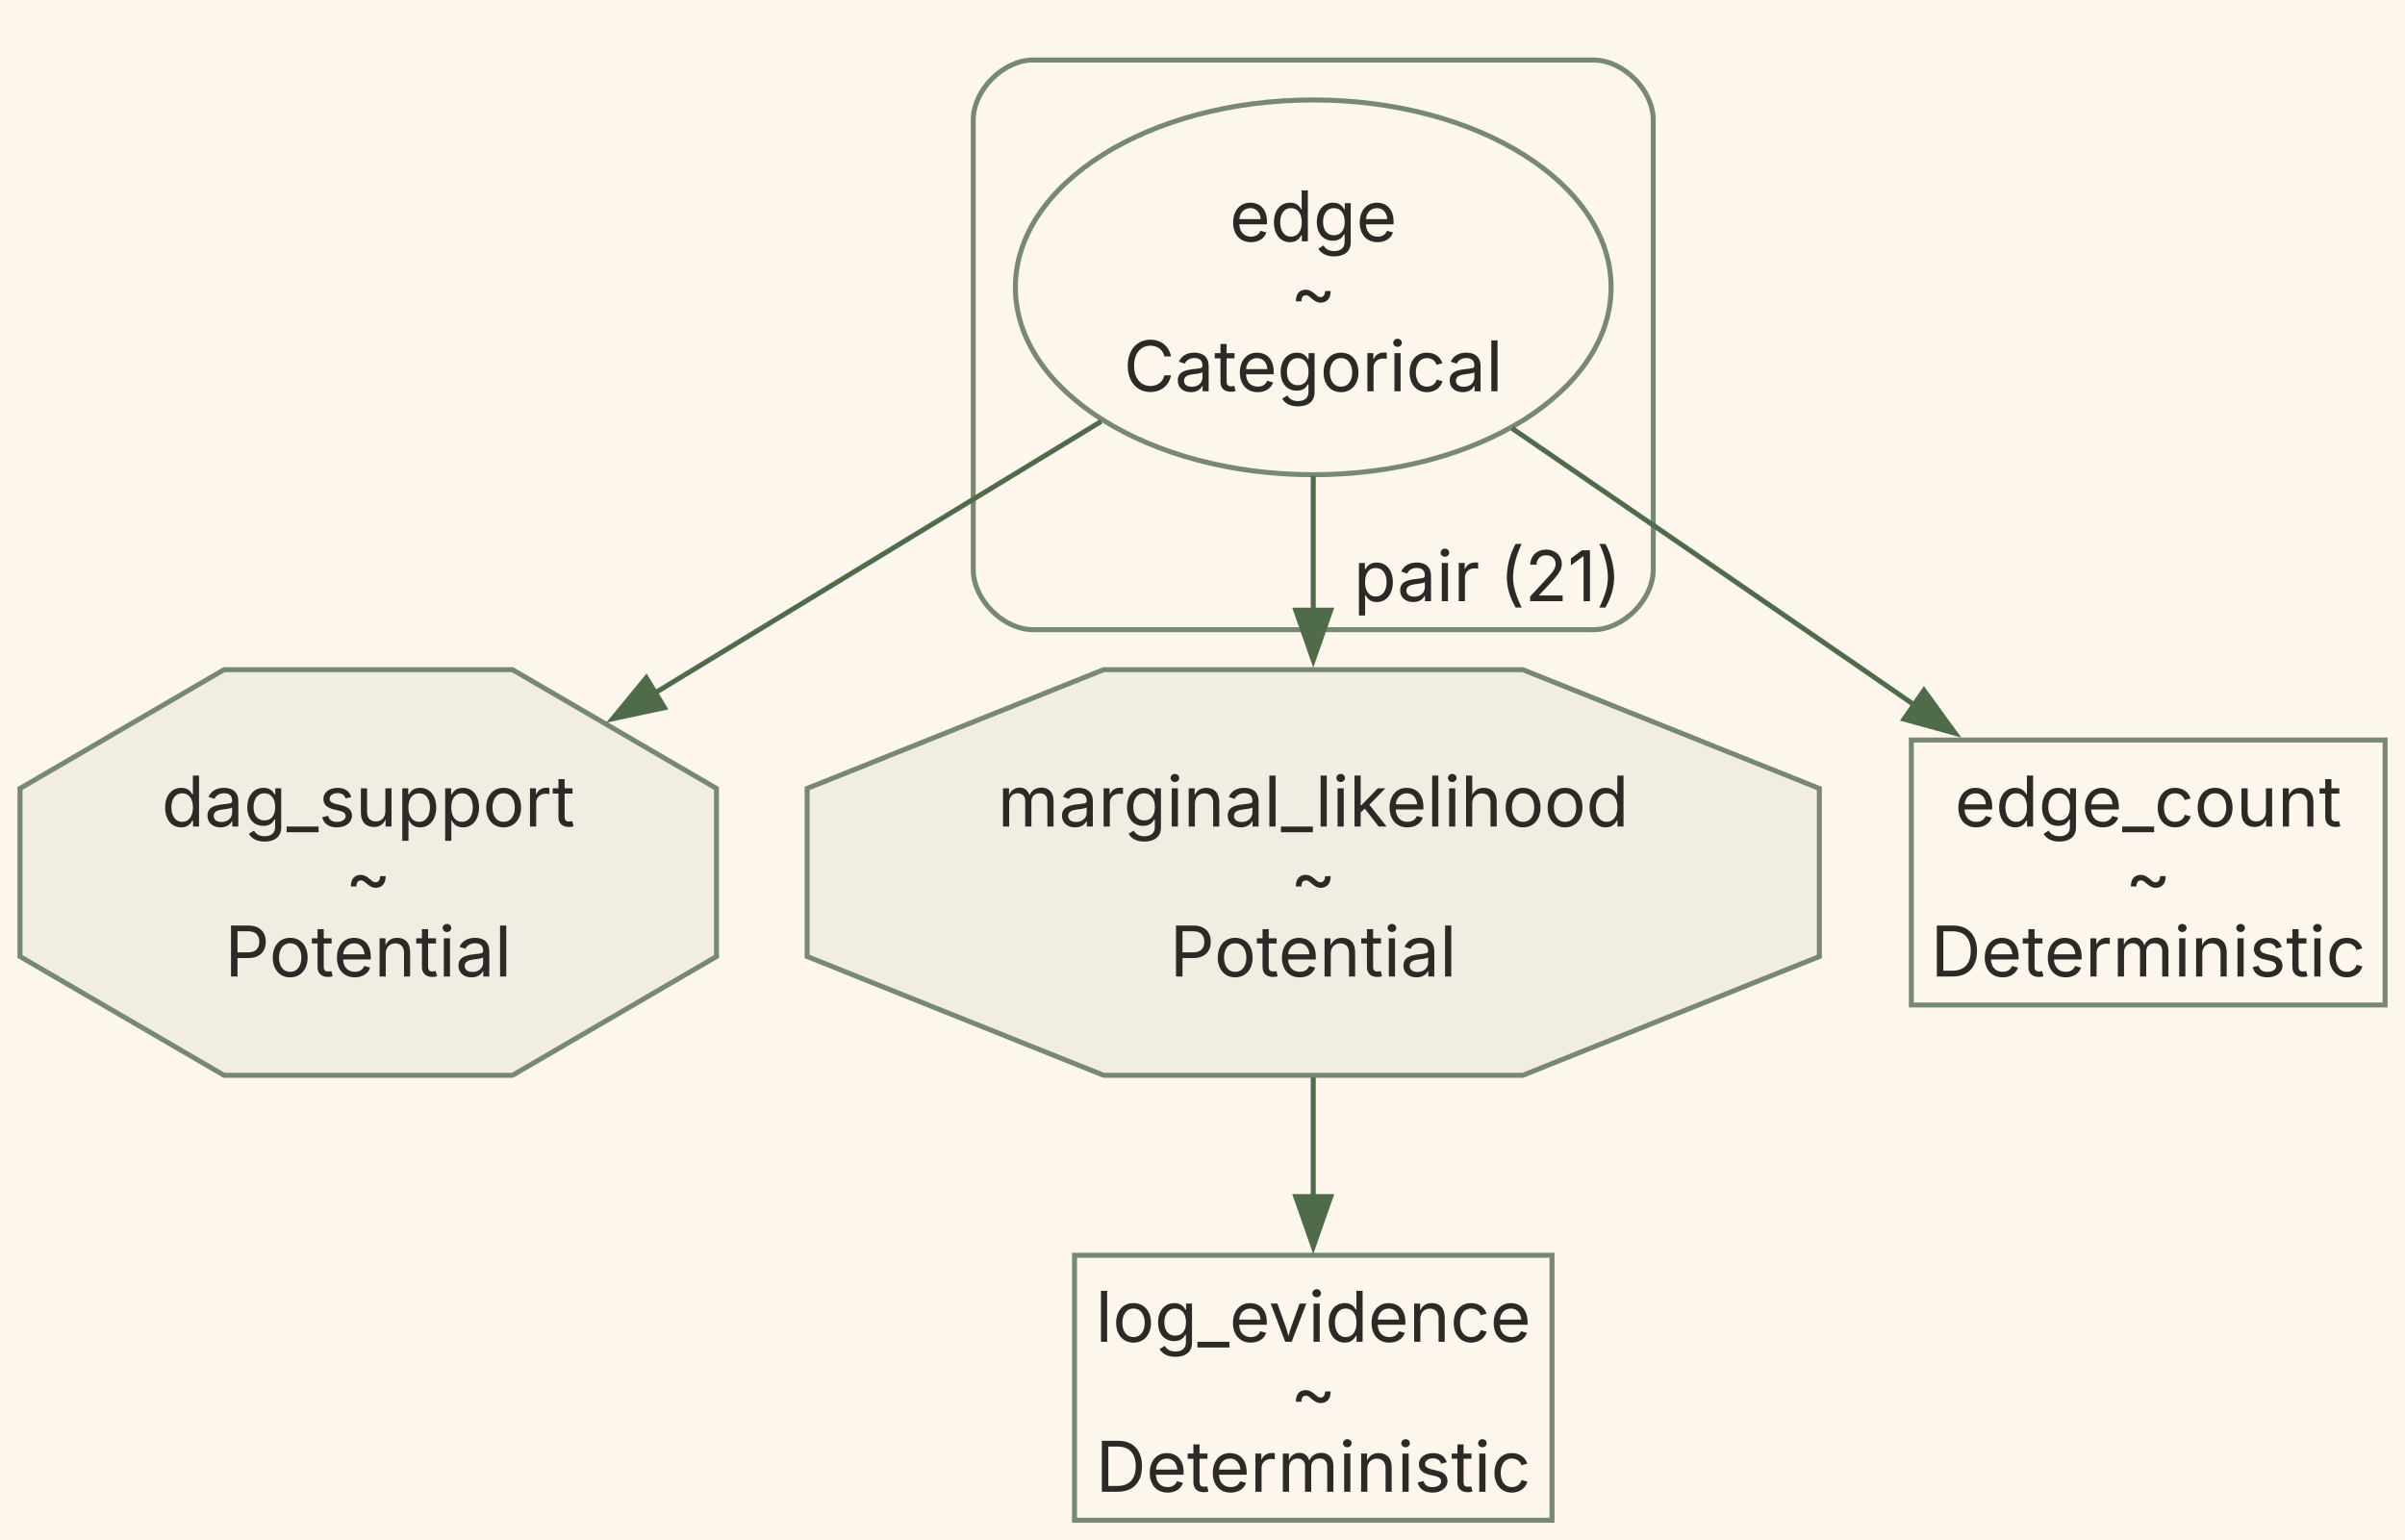
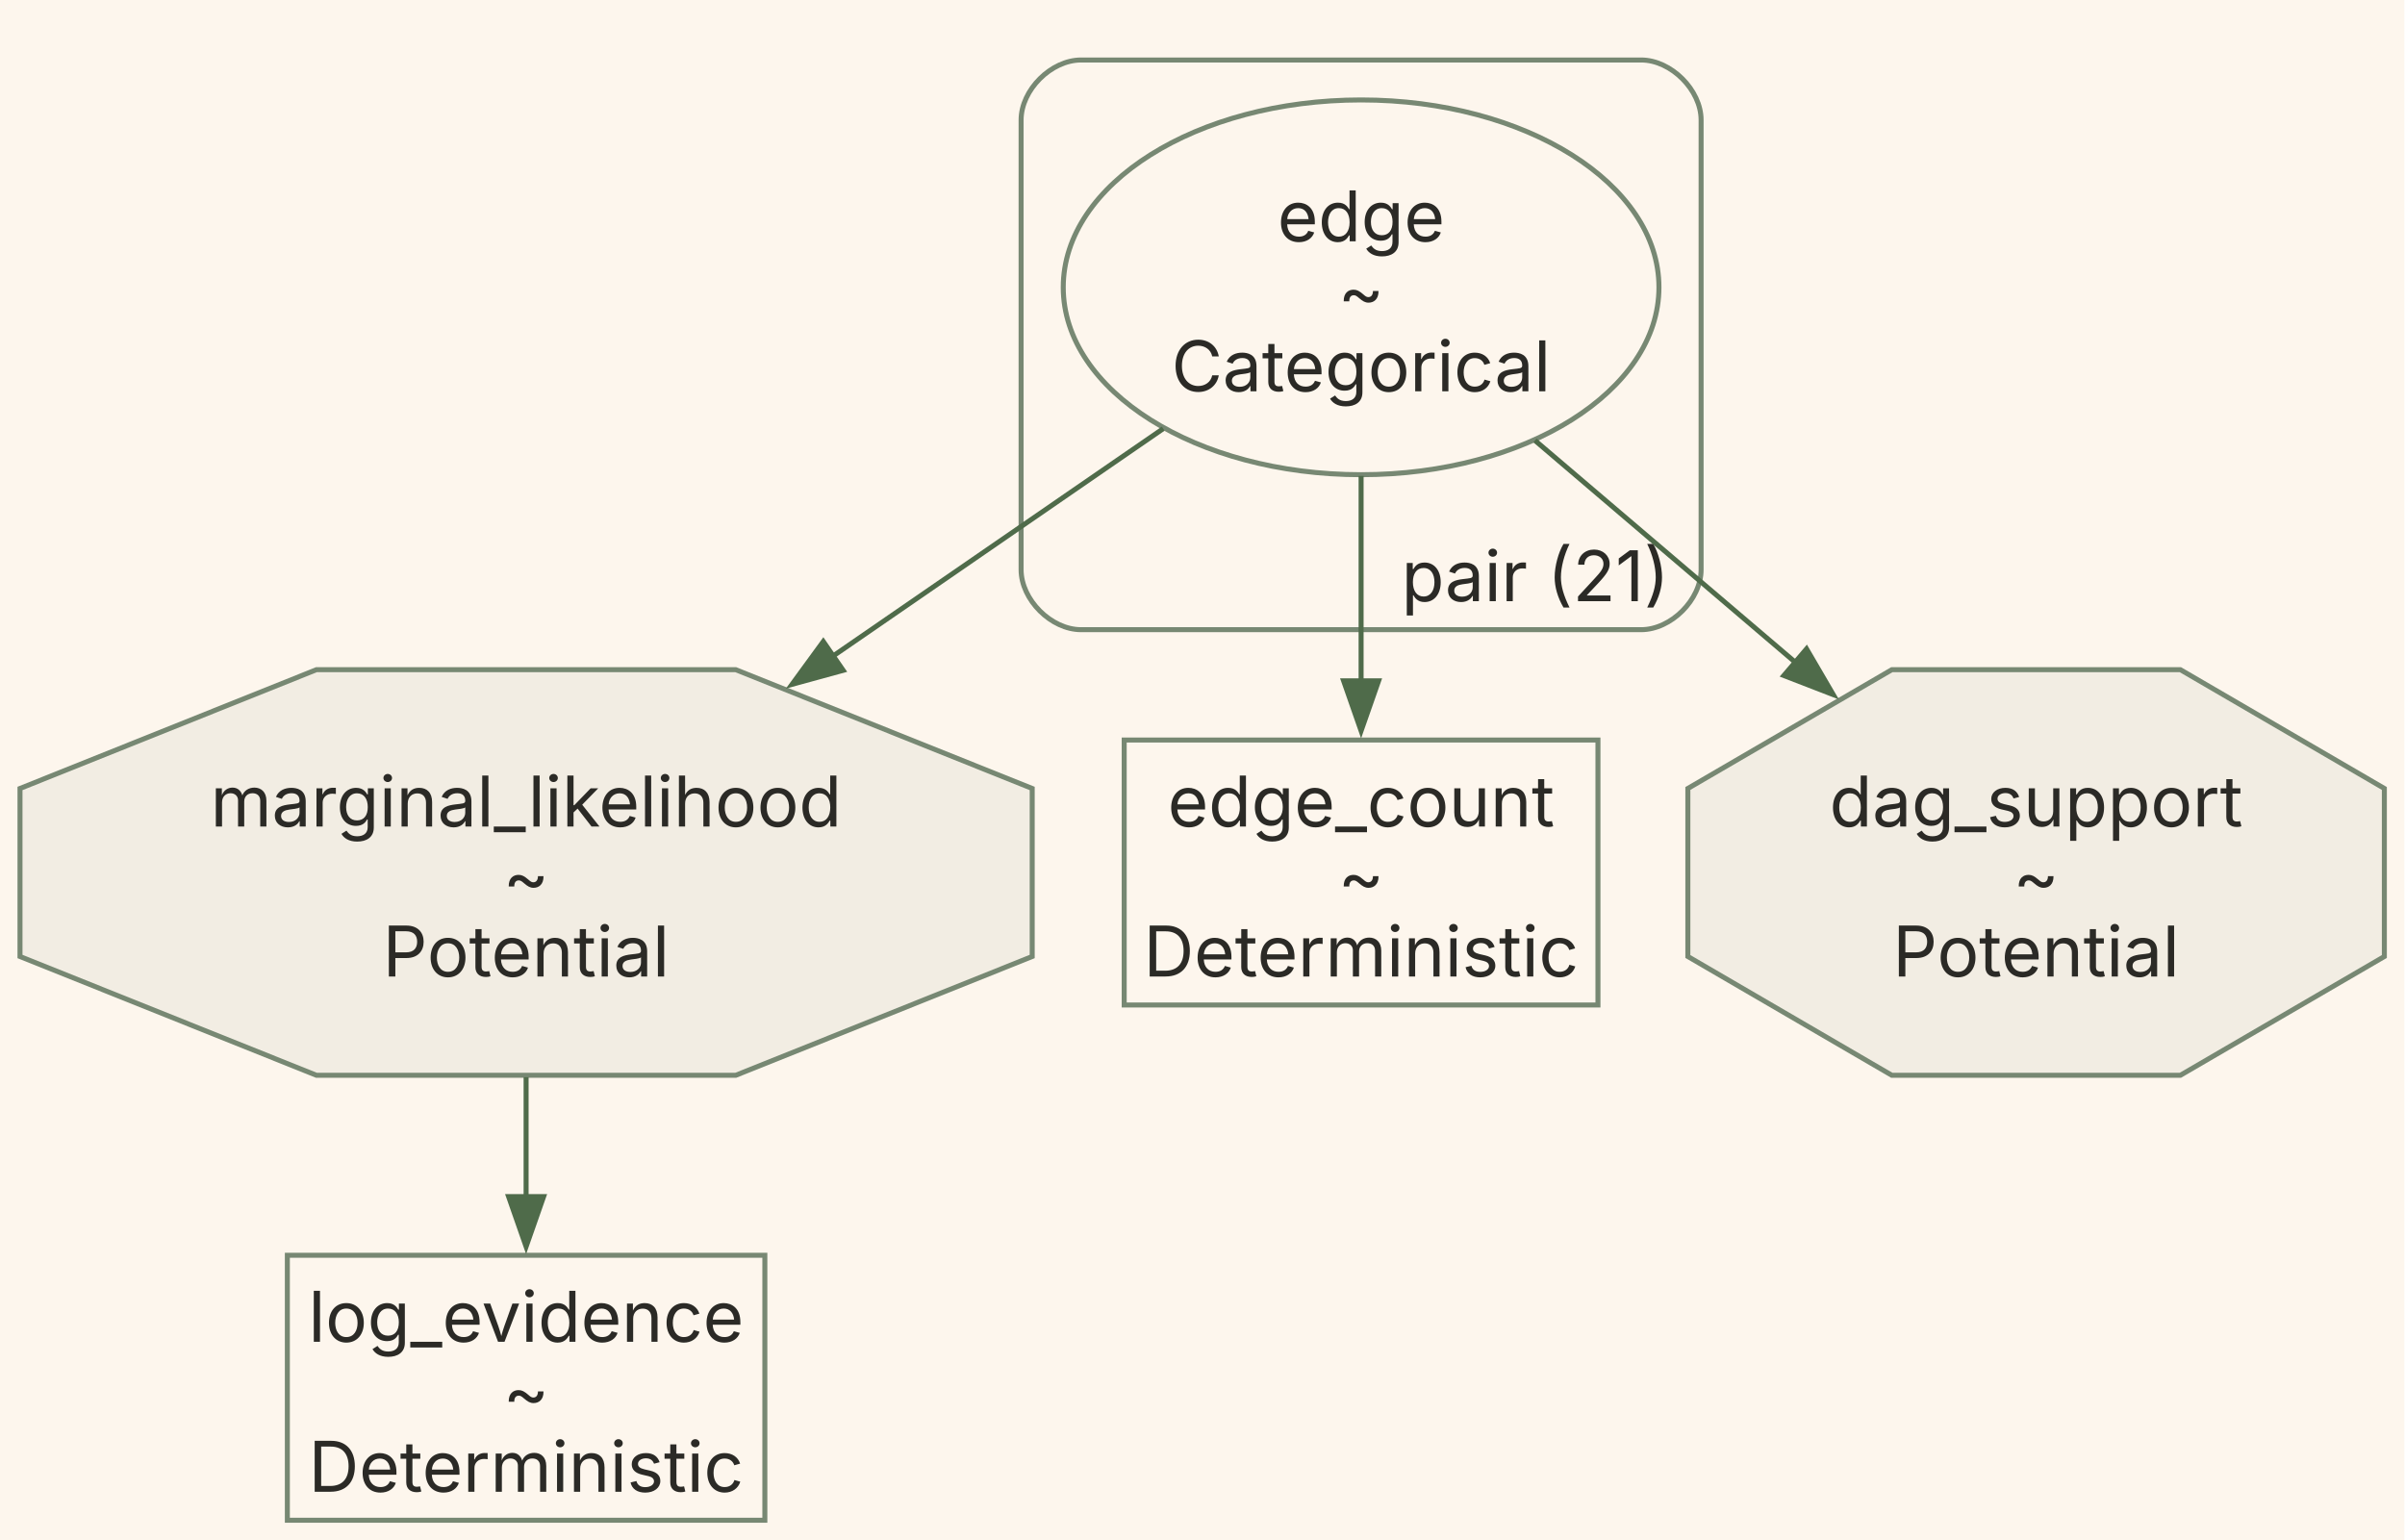
<svg xmlns="http://www.w3.org/2000/svg" width="481pt" height="308pt" viewBox="0.00 0.00 481.00 308.00">
  <g id="graph0" class="graph" transform="scale(1 1) rotate(0) translate(4 304.08)">
-     <polygon fill="#fdf6ed" stroke="none" points="-4,4 -4,-304.08 477.02,-304.08 477.02,4 -4,4" />
+     <polygon fill="#fdf6ed" stroke="none" points="-4,4 -4,-304.08 476.87,-304.08 476.87,4 -4,4" />
    <g id="clust1" class="cluster">
-       <path fill="#fdf6ed" stroke="#778873" d="M202.65,-178.13C202.65,-178.13 314.65,-178.13 314.65,-178.13 320.65,-178.13 326.65,-184.13 326.65,-190.13 326.65,-190.13 326.65,-280.08 326.65,-280.08 326.65,-286.08 320.65,-292.08 314.65,-292.08 314.65,-292.08 202.65,-292.08 202.65,-292.08 196.65,-292.08 190.65,-286.08 190.65,-280.08 190.65,-280.08 190.65,-190.13 190.65,-190.13 190.65,-184.13 196.65,-178.13 202.65,-178.13" />
-       <text xml:space="preserve" text-anchor="middle" x="293.52" y="-183.83" font-family="Inter, Helvetica, Arial, sans-serif" font-size="14.00" fill="#2b2a26">pair (21)</text>
+       <path fill="#fdf6ed" stroke="#778873" d="M212.22,-178.13C212.22,-178.13 324.22,-178.13 324.22,-178.13 330.22,-178.13 336.22,-184.13 336.22,-190.13 336.22,-190.13 336.22,-280.08 336.22,-280.08 336.22,-286.08 330.22,-292.08 324.22,-292.08 324.22,-292.08 212.22,-292.08 212.22,-292.08 206.22,-292.08 200.22,-286.08 200.22,-280.08 200.22,-280.08 200.22,-190.13 200.22,-190.13 200.22,-184.13 206.22,-178.13 212.22,-178.13" />
+       <text xml:space="preserve" text-anchor="middle" x="303.09" y="-183.83" font-family="Inter, Helvetica, Arial, sans-serif" font-size="14.00" fill="#2b2a26">pair (21)</text>
    </g>
    <g id="node1" class="node">
-       <ellipse fill="none" stroke="#778873" cx="258.65" cy="-246.61" rx="59.57" ry="37.48" />
-       <text xml:space="preserve" text-anchor="middle" x="258.65" y="-255.81" font-family="Inter, Helvetica, Arial, sans-serif" font-size="14.00" fill="#2b2a26">edge</text>
-       <text xml:space="preserve" text-anchor="middle" x="258.65" y="-240.81" font-family="Inter, Helvetica, Arial, sans-serif" font-size="14.00" fill="#2b2a26">~</text>
-       <text xml:space="preserve" text-anchor="middle" x="258.65" y="-225.81" font-family="Inter, Helvetica, Arial, sans-serif" font-size="14.00" fill="#2b2a26">Categorical</text>
+       <ellipse fill="none" stroke="#778873" cx="268.22" cy="-246.61" rx="59.57" ry="37.48" />
+       <text xml:space="preserve" text-anchor="middle" x="268.22" y="-255.81" font-family="Inter, Helvetica, Arial, sans-serif" font-size="14.00" fill="#2b2a26">edge</text>
+       <text xml:space="preserve" text-anchor="middle" x="268.22" y="-240.81" font-family="Inter, Helvetica, Arial, sans-serif" font-size="14.00" fill="#2b2a26">~</text>
+       <text xml:space="preserve" text-anchor="middle" x="268.22" y="-225.81" font-family="Inter, Helvetica, Arial, sans-serif" font-size="14.00" fill="#2b2a26">Categorical</text>
    </g>
    <g id="node2" class="node">
-       <polygon fill="#f2ede3" stroke="#778873" points="139.3,-112.76 139.3,-146.37 98.5,-170.13 40.8,-170.13 0,-146.37 0,-112.76 40.8,-89 98.5,-89 139.3,-112.76" />
-       <text xml:space="preserve" text-anchor="middle" x="69.65" y="-138.76" font-family="Inter, Helvetica, Arial, sans-serif" font-size="14.00" fill="#2b2a26">dag_support</text>
-       <text xml:space="preserve" text-anchor="middle" x="69.65" y="-123.76" font-family="Inter, Helvetica, Arial, sans-serif" font-size="14.00" fill="#2b2a26">~</text>
-       <text xml:space="preserve" text-anchor="middle" x="69.65" y="-108.76" font-family="Inter, Helvetica, Arial, sans-serif" font-size="14.00" fill="#2b2a26">Potential</text>
+       <polygon fill="#f2ede3" stroke="#778873" points="202.44,-112.76 202.44,-146.37 143.15,-170.13 59.29,-170.13 0,-146.37 0,-112.76 59.29,-89 143.15,-89 202.44,-112.76" />
+       <text xml:space="preserve" text-anchor="middle" x="101.22" y="-138.76" font-family="Inter, Helvetica, Arial, sans-serif" font-size="14.00" fill="#2b2a26">marginal_likelihood</text>
+       <text xml:space="preserve" text-anchor="middle" x="101.22" y="-123.76" font-family="Inter, Helvetica, Arial, sans-serif" font-size="14.00" fill="#2b2a26">~</text>
+       <text xml:space="preserve" text-anchor="middle" x="101.22" y="-108.76" font-family="Inter, Helvetica, Arial, sans-serif" font-size="14.00" fill="#2b2a26">Potential</text>
+     </g>
+     <g id="edge2" class="edge">
+       <path fill="none" stroke="#4f6b4a" d="M228.64,-218.34C208.89,-204.74 184.56,-187.98 162.47,-172.76" />
+       <polygon fill="#4f6b4a" stroke="#4f6b4a" points="164.63,-170 154.41,-167.2 160.66,-175.76 164.63,-170" />
+     </g>
+     <g id="node3" class="node">
+       <polygon fill="none" stroke="#778873" points="315.59,-156.06 220.84,-156.06 220.84,-103.06 315.59,-103.06 315.59,-156.06" />
+       <text xml:space="preserve" text-anchor="middle" x="268.22" y="-138.76" font-family="Inter, Helvetica, Arial, sans-serif" font-size="14.00" fill="#2b2a26">edge_count</text>
+       <text xml:space="preserve" text-anchor="middle" x="268.22" y="-123.76" font-family="Inter, Helvetica, Arial, sans-serif" font-size="14.00" fill="#2b2a26">~</text>
+       <text xml:space="preserve" text-anchor="middle" x="268.22" y="-108.76" font-family="Inter, Helvetica, Arial, sans-serif" font-size="14.00" fill="#2b2a26">Deterministic</text>
+     </g>
+     <g id="edge4" class="edge">
+       <path fill="none" stroke="#4f6b4a" d="M268.22,-208.89C268.22,-195.67 268.22,-180.75 268.22,-167.51" />
+       <polygon fill="#4f6b4a" stroke="#4f6b4a" points="271.72,-167.9 268.22,-157.9 264.72,-167.9 271.72,-167.9" />
+     </g>
+     <g id="node5" class="node">
+       <polygon fill="#f2ede3" stroke="#778873" points="472.87,-112.76 472.87,-146.37 432.07,-170.13 374.37,-170.13 333.57,-146.37 333.57,-112.76 374.37,-89 432.07,-89 472.87,-112.76" />
+       <text xml:space="preserve" text-anchor="middle" x="403.22" y="-138.76" font-family="Inter, Helvetica, Arial, sans-serif" font-size="14.00" fill="#2b2a26">dag_support</text>
+       <text xml:space="preserve" text-anchor="middle" x="403.22" y="-123.76" font-family="Inter, Helvetica, Arial, sans-serif" font-size="14.00" fill="#2b2a26">~</text>
+       <text xml:space="preserve" text-anchor="middle" x="403.22" y="-108.76" font-family="Inter, Helvetica, Arial, sans-serif" font-size="14.00" fill="#2b2a26">Potential</text>
    </g>
    <g id="edge1" class="edge">
-       <path fill="none" stroke="#4f6b4a" d="M216.23,-219.79C189.83,-203.72 155.54,-182.85 126.77,-165.33" />
-       <polygon fill="#4f6b4a" stroke="#4f6b4a" points="128.89,-162.53 118.53,-160.32 125.26,-168.51 128.89,-162.53" />
-     </g>
-     <g id="node3" class="node">
-       <polygon fill="#f2ede3" stroke="#778873" points="359.87,-112.76 359.87,-146.37 300.57,-170.13 216.72,-170.13 157.43,-146.37 157.43,-112.76 216.72,-89 300.57,-89 359.87,-112.76" />
-       <text xml:space="preserve" text-anchor="middle" x="258.65" y="-138.76" font-family="Inter, Helvetica, Arial, sans-serif" font-size="14.00" fill="#2b2a26">marginal_likelihood</text>
-       <text xml:space="preserve" text-anchor="middle" x="258.65" y="-123.76" font-family="Inter, Helvetica, Arial, sans-serif" font-size="14.00" fill="#2b2a26">~</text>
-       <text xml:space="preserve" text-anchor="middle" x="258.65" y="-108.76" font-family="Inter, Helvetica, Arial, sans-serif" font-size="14.00" fill="#2b2a26">Potential</text>
-     </g>
-     <g id="edge2" class="edge">
-       <path fill="none" stroke="#4f6b4a" d="M258.65,-208.89C258.65,-200.29 258.65,-190.97 258.65,-181.87" />
-       <polygon fill="#4f6b4a" stroke="#4f6b4a" points="262.15,-182.03 258.65,-172.03 255.15,-182.03 262.15,-182.03" />
+       <path fill="none" stroke="#4f6b4a" d="M302.99,-215.98C318.96,-202.36 338.17,-185.99 355.48,-171.25" />
+       <polygon fill="#4f6b4a" stroke="#4f6b4a" points="357.31,-174.29 362.65,-165.14 352.77,-168.96 357.31,-174.29" />
    </g>
    <g id="node4" class="node">
-       <polygon fill="none" stroke="#778873" points="473.02,-156.06 378.27,-156.06 378.27,-103.06 473.02,-103.06 473.02,-156.06" />
-       <text xml:space="preserve" text-anchor="middle" x="425.65" y="-138.76" font-family="Inter, Helvetica, Arial, sans-serif" font-size="14.00" fill="#2b2a26">edge_count</text>
-       <text xml:space="preserve" text-anchor="middle" x="425.65" y="-123.76" font-family="Inter, Helvetica, Arial, sans-serif" font-size="14.00" fill="#2b2a26">~</text>
-       <text xml:space="preserve" text-anchor="middle" x="425.65" y="-108.76" font-family="Inter, Helvetica, Arial, sans-serif" font-size="14.00" fill="#2b2a26">Deterministic</text>
-     </g>
-     <g id="edge4" class="edge">
-       <path fill="none" stroke="#4f6b4a" d="M298.4,-218.41C319.32,-204.07 345.39,-186.18 368.65,-170.13 372.02,-167.8 375.5,-165.4 379,-162.97" />
-       <polygon fill="#4f6b4a" stroke="#4f6b4a" points="380.79,-165.99 387.02,-157.42 376.8,-160.24 380.79,-165.99" />
-     </g>
-     <g id="node5" class="node">
-       <polygon fill="none" stroke="#778873" points="306.4,-53 210.9,-53 210.9,0 306.4,0 306.4,-53" />
-       <text xml:space="preserve" text-anchor="middle" x="258.65" y="-35.7" font-family="Inter, Helvetica, Arial, sans-serif" font-size="14.00" fill="#2b2a26">log_evidence</text>
-       <text xml:space="preserve" text-anchor="middle" x="258.65" y="-20.7" font-family="Inter, Helvetica, Arial, sans-serif" font-size="14.00" fill="#2b2a26">~</text>
-       <text xml:space="preserve" text-anchor="middle" x="258.65" y="-5.7" font-family="Inter, Helvetica, Arial, sans-serif" font-size="14.00" fill="#2b2a26">Deterministic</text>
+       <polygon fill="none" stroke="#778873" points="148.97,-53 53.47,-53 53.47,0 148.97,0 148.97,-53" />
+       <text xml:space="preserve" text-anchor="middle" x="101.22" y="-35.7" font-family="Inter, Helvetica, Arial, sans-serif" font-size="14.00" fill="#2b2a26">log_evidence</text>
+       <text xml:space="preserve" text-anchor="middle" x="101.22" y="-20.7" font-family="Inter, Helvetica, Arial, sans-serif" font-size="14.00" fill="#2b2a26">~</text>
+       <text xml:space="preserve" text-anchor="middle" x="101.22" y="-5.7" font-family="Inter, Helvetica, Arial, sans-serif" font-size="14.00" fill="#2b2a26">Deterministic</text>
    </g>
    <g id="edge3" class="edge">
-       <path fill="none" stroke="#4f6b4a" d="M258.65,-88.62C258.65,-80.71 258.65,-72.43 258.65,-64.61" />
-       <polygon fill="#4f6b4a" stroke="#4f6b4a" points="262.15,-64.73 258.65,-54.73 255.15,-64.73 262.15,-64.73" />
+       <path fill="none" stroke="#4f6b4a" d="M101.22,-88.62C101.22,-80.71 101.22,-72.43 101.22,-64.61" />
+       <polygon fill="#4f6b4a" stroke="#4f6b4a" points="104.72,-64.73 101.22,-54.73 97.72,-64.73 104.72,-64.73" />
    </g>
  </g>
</svg>
